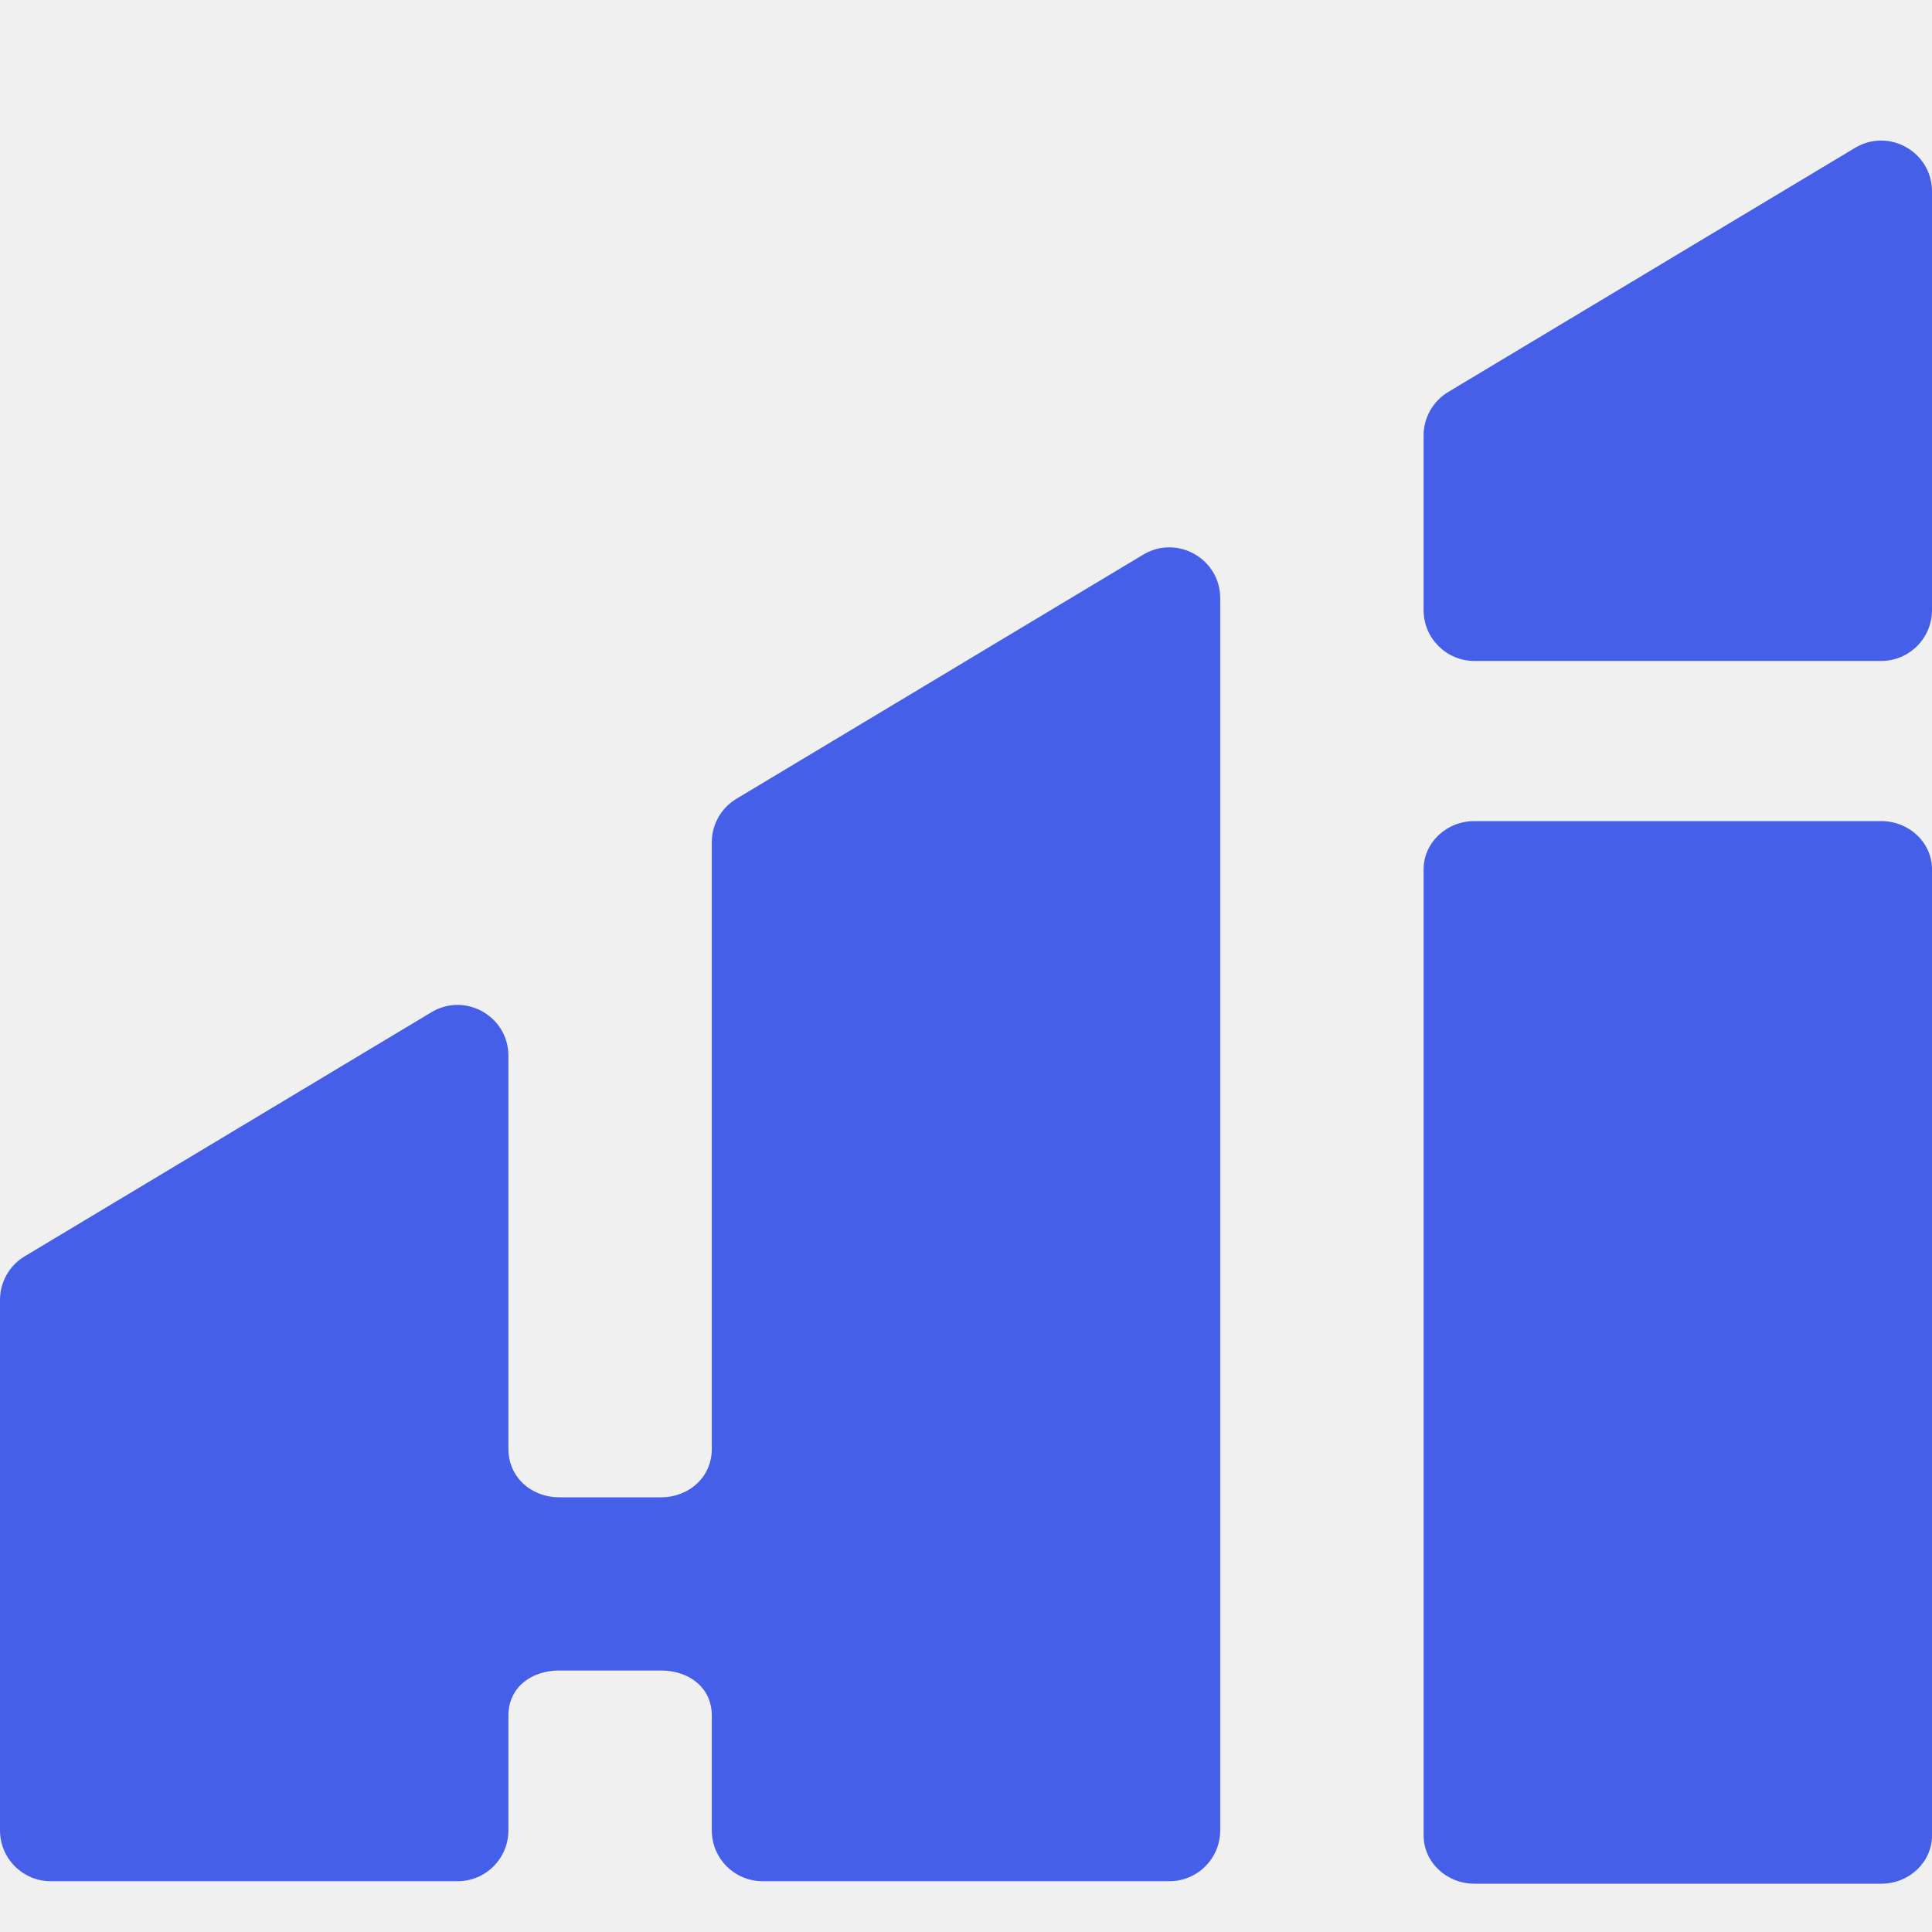
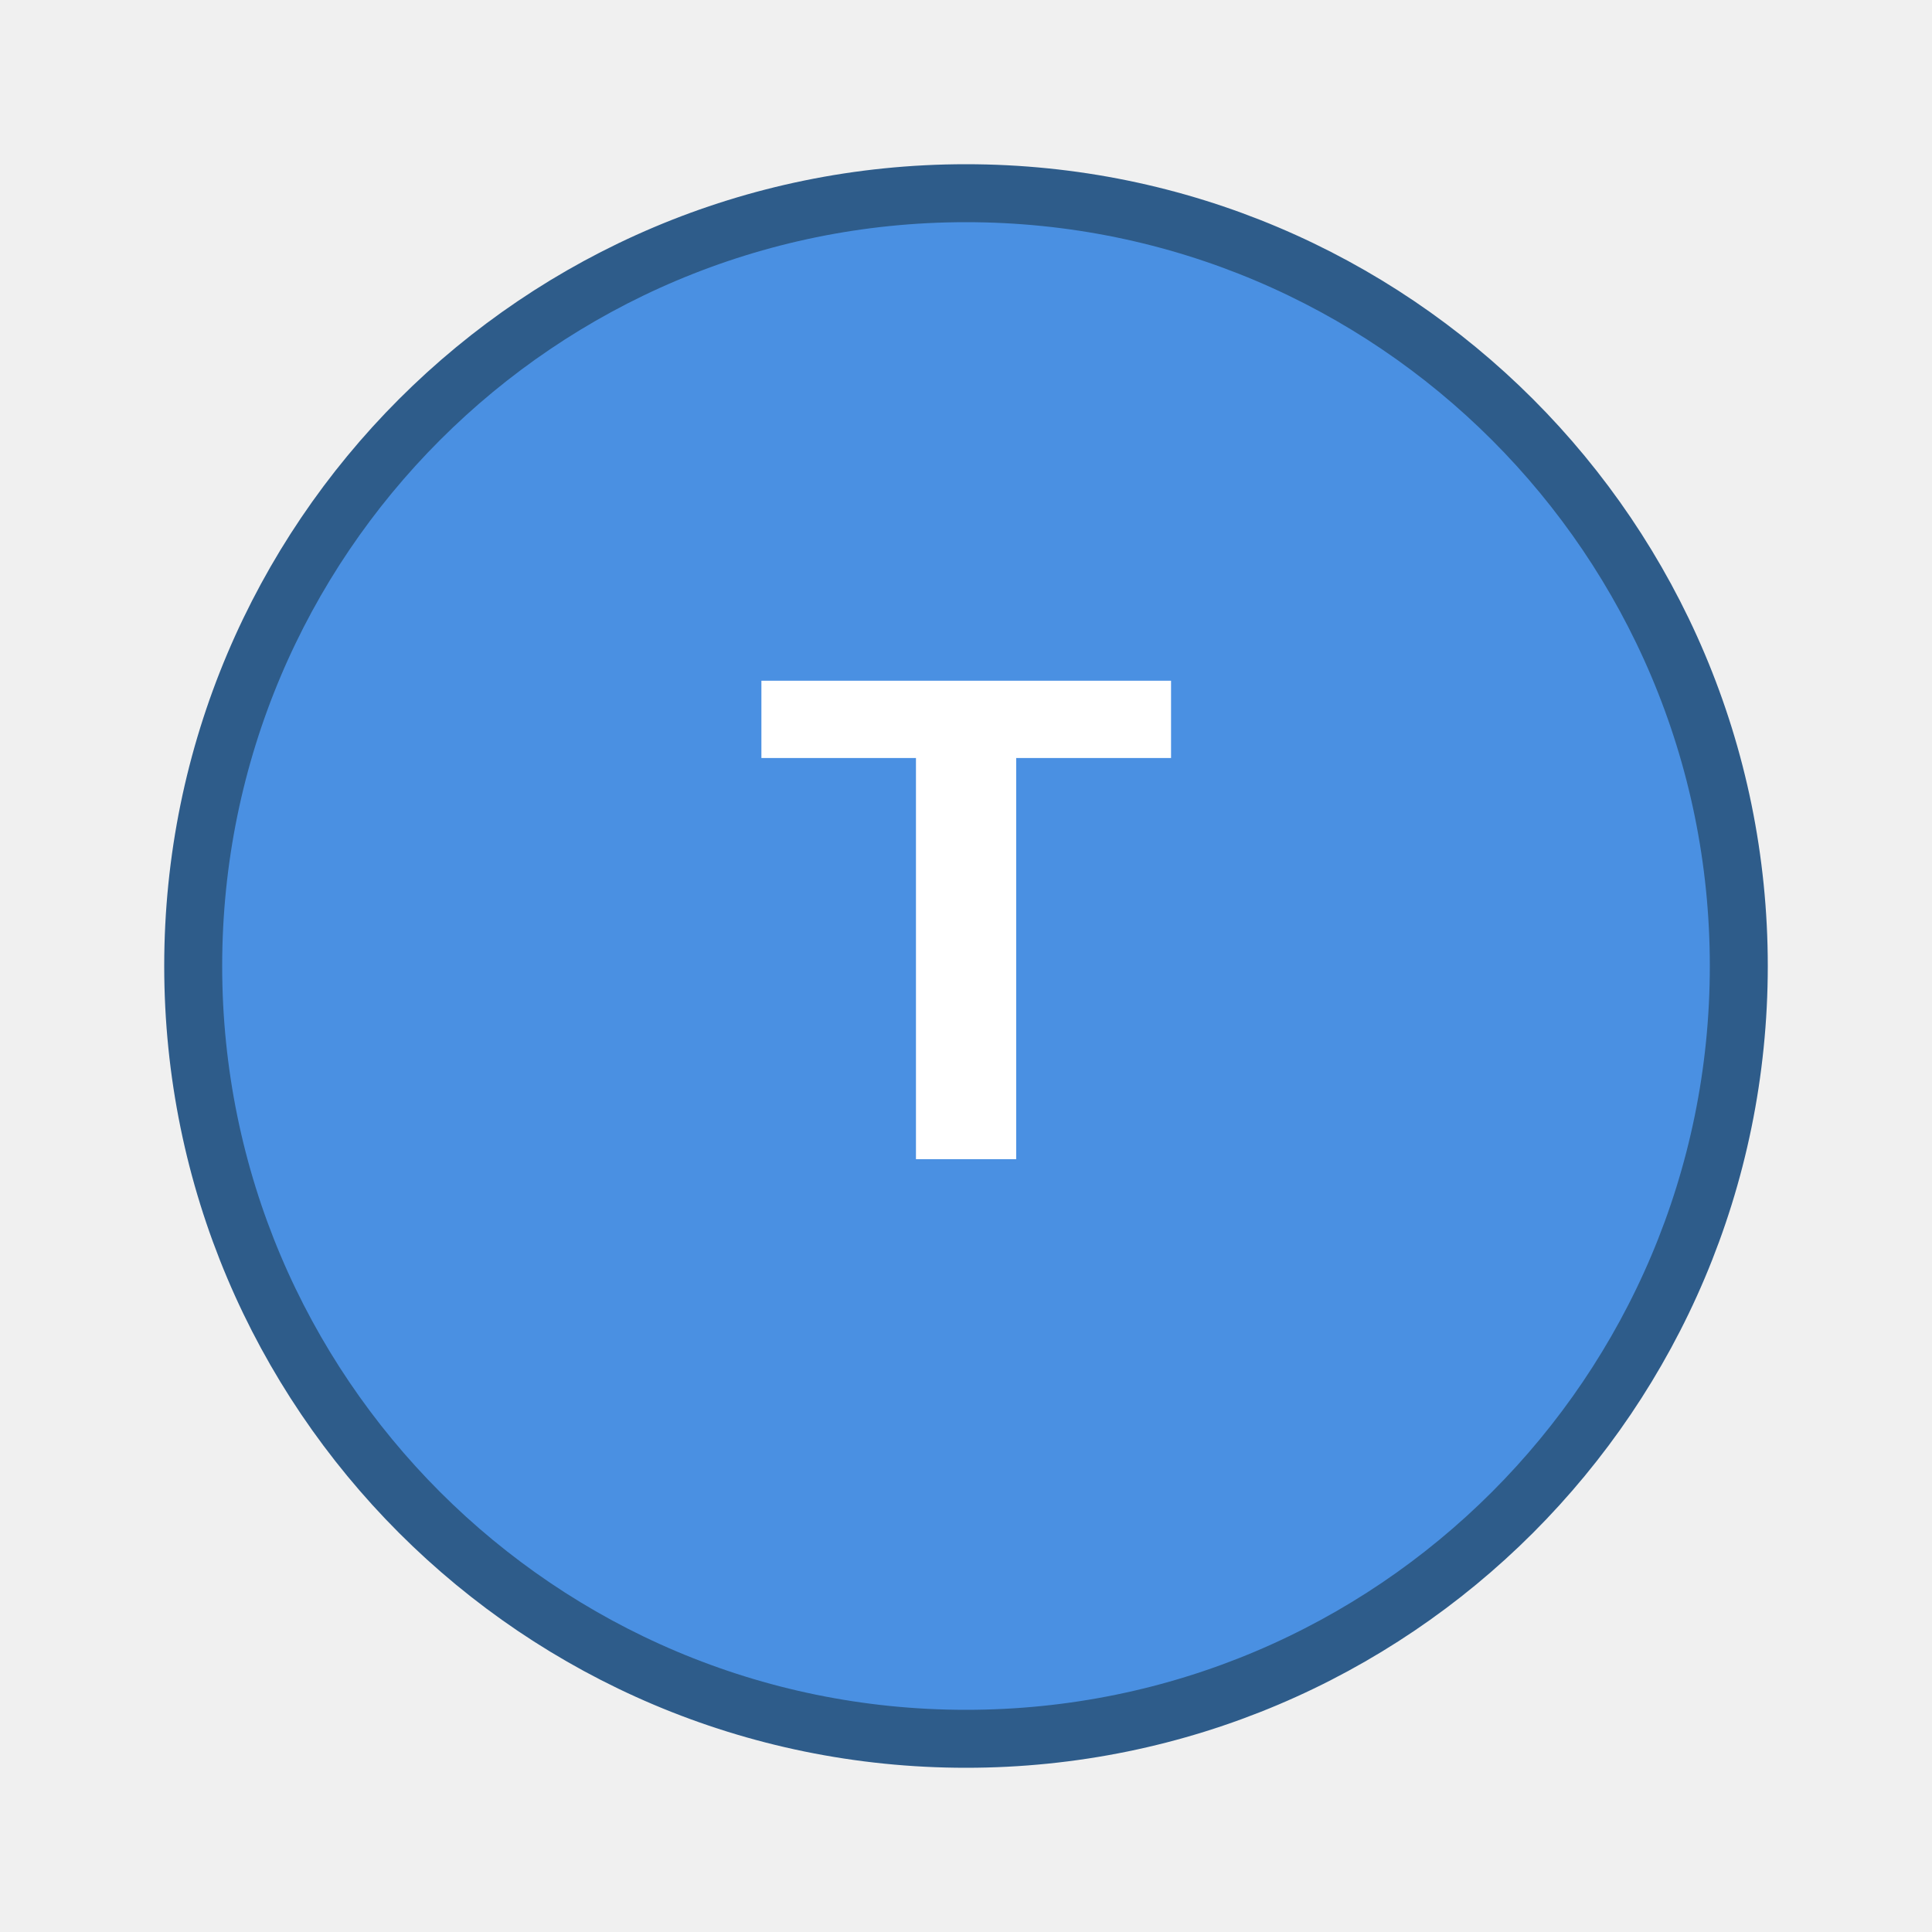
- <svg xmlns="http://www.w3.org/2000/svg" width="64" height="64" viewBox="0 0 64 64" fill="none">
-   <g clip-path="url(#clip0_408_56)">
-     <path d="M47.158 14.428C47.158 13.837 47.468 13.289 47.976 12.984L61.449 4.899C62.572 4.225 64 5.034 64 6.343V20.21C64 21.14 63.246 21.895 62.316 21.895H48.842C47.912 21.895 47.158 21.14 47.158 20.21V14.428Z" fill="#455FE9" />
-     <path fill-rule="evenodd" clip-rule="evenodd" d="M24.397 26.459C23.889 26.764 23.579 27.312 23.579 27.903V43.792L23.579 45.475L23.579 45.476L23.579 48C23.579 48.93 22.825 49.6 21.895 49.6H18.526C17.596 49.6 16.842 48.93 16.842 48V45.475V34.976C16.842 33.667 15.414 32.858 14.291 33.532L0.818 41.617C0.31 41.922 0 42.47 0 43.062V60.634C0 61.564 0.754 62.318 1.684 62.318H15.158C16.088 62.318 16.842 61.564 16.842 60.634V58.949V56.831C16.842 55.901 17.596 55.338 18.526 55.338H21.895C22.825 55.338 23.579 55.901 23.579 56.831V58.949L23.579 60.634C23.579 61.564 24.333 62.318 25.263 62.318H38.737C39.667 62.318 40.421 61.564 40.421 60.634V45.476V43.792V19.818C40.421 18.509 38.993 17.7 37.87 18.374L24.397 26.459Z" fill="#455FE9" />
-     <path d="M47.159 28.8V60.8C47.159 61.684 47.913 62.4 48.843 62.4H62.317C63.247 62.4 64.001 61.684 64.001 60.8V28.8C64.001 27.916 63.247 27.2 62.317 27.2H48.843C47.913 27.2 47.159 27.916 47.159 28.8Z" fill="#455FE9" />
-   </g>
-   <defs>
- 
- </defs>
+ <svg xmlns="http://www.w3.org/2000/svg" width="100" height="100" viewBox="0 0 100 100">
+   <circle cx="50" cy="50" r="40" fill="#4A90E2" stroke="#2E5C8A" stroke-width="3" />
+   <text x="50" y="60" font-family="Arial, sans-serif" font-size="36" font-weight="bold" fill="white" text-anchor="middle">T</text>
</svg>
